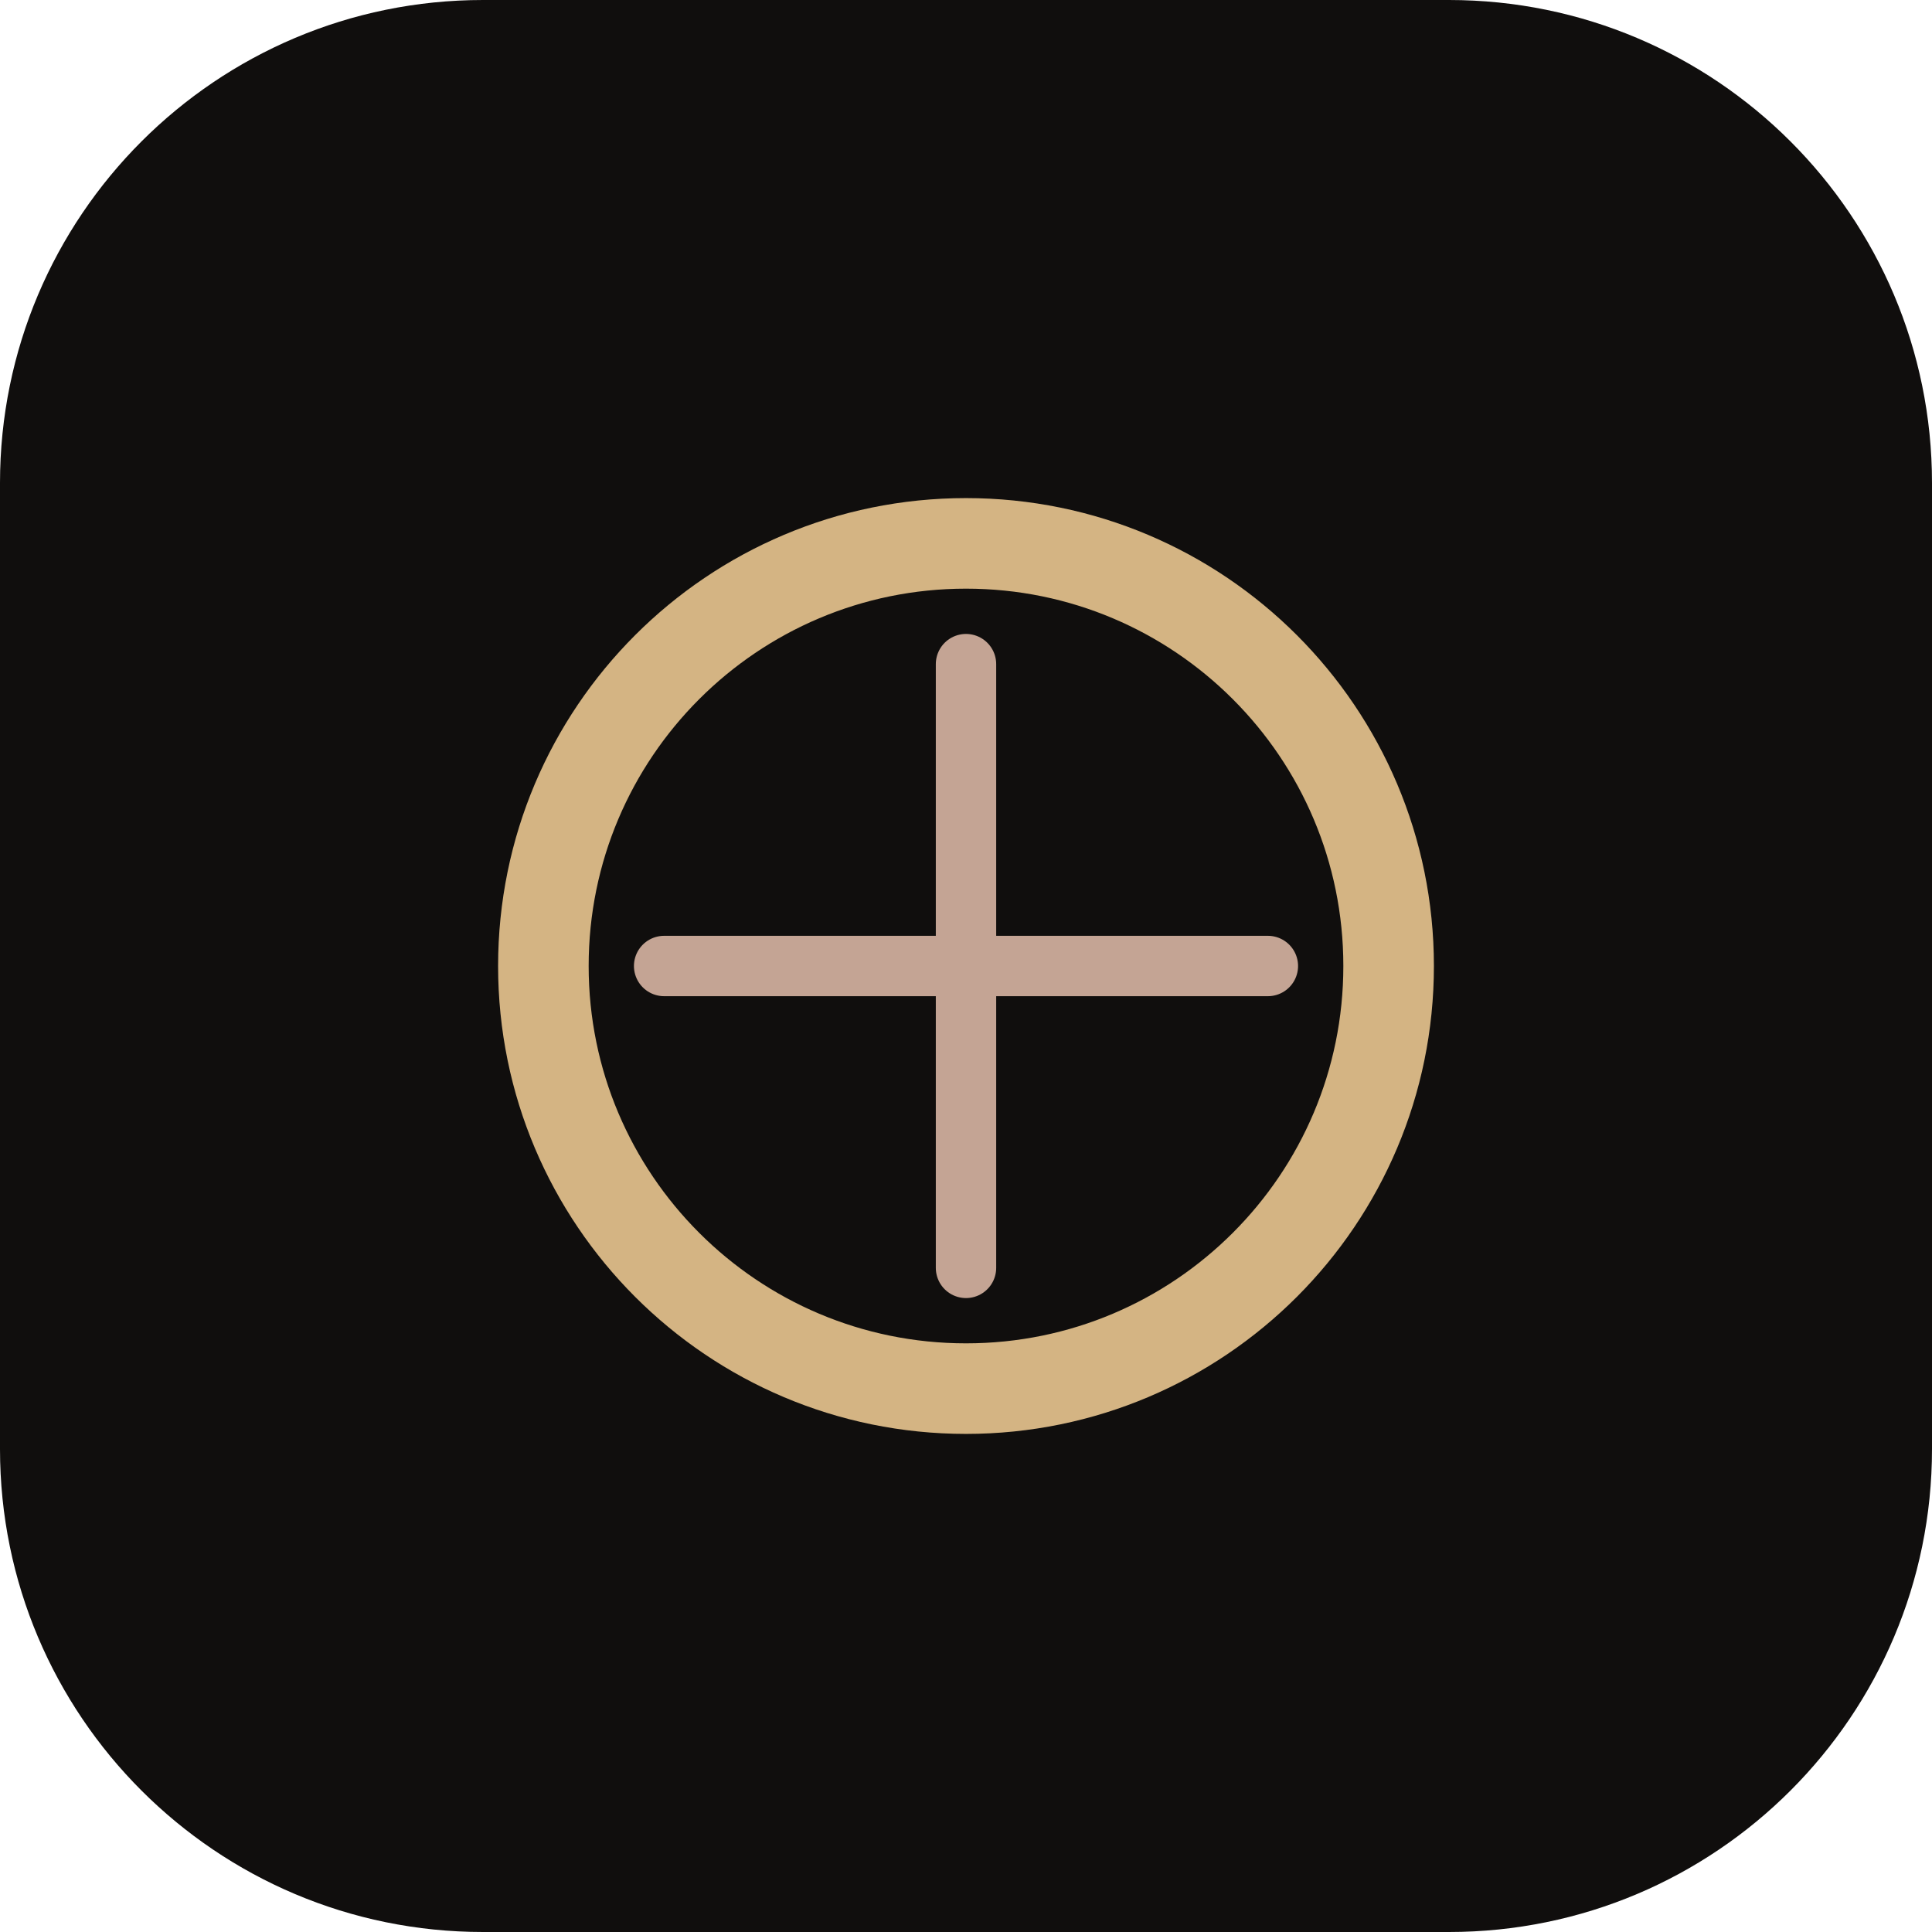
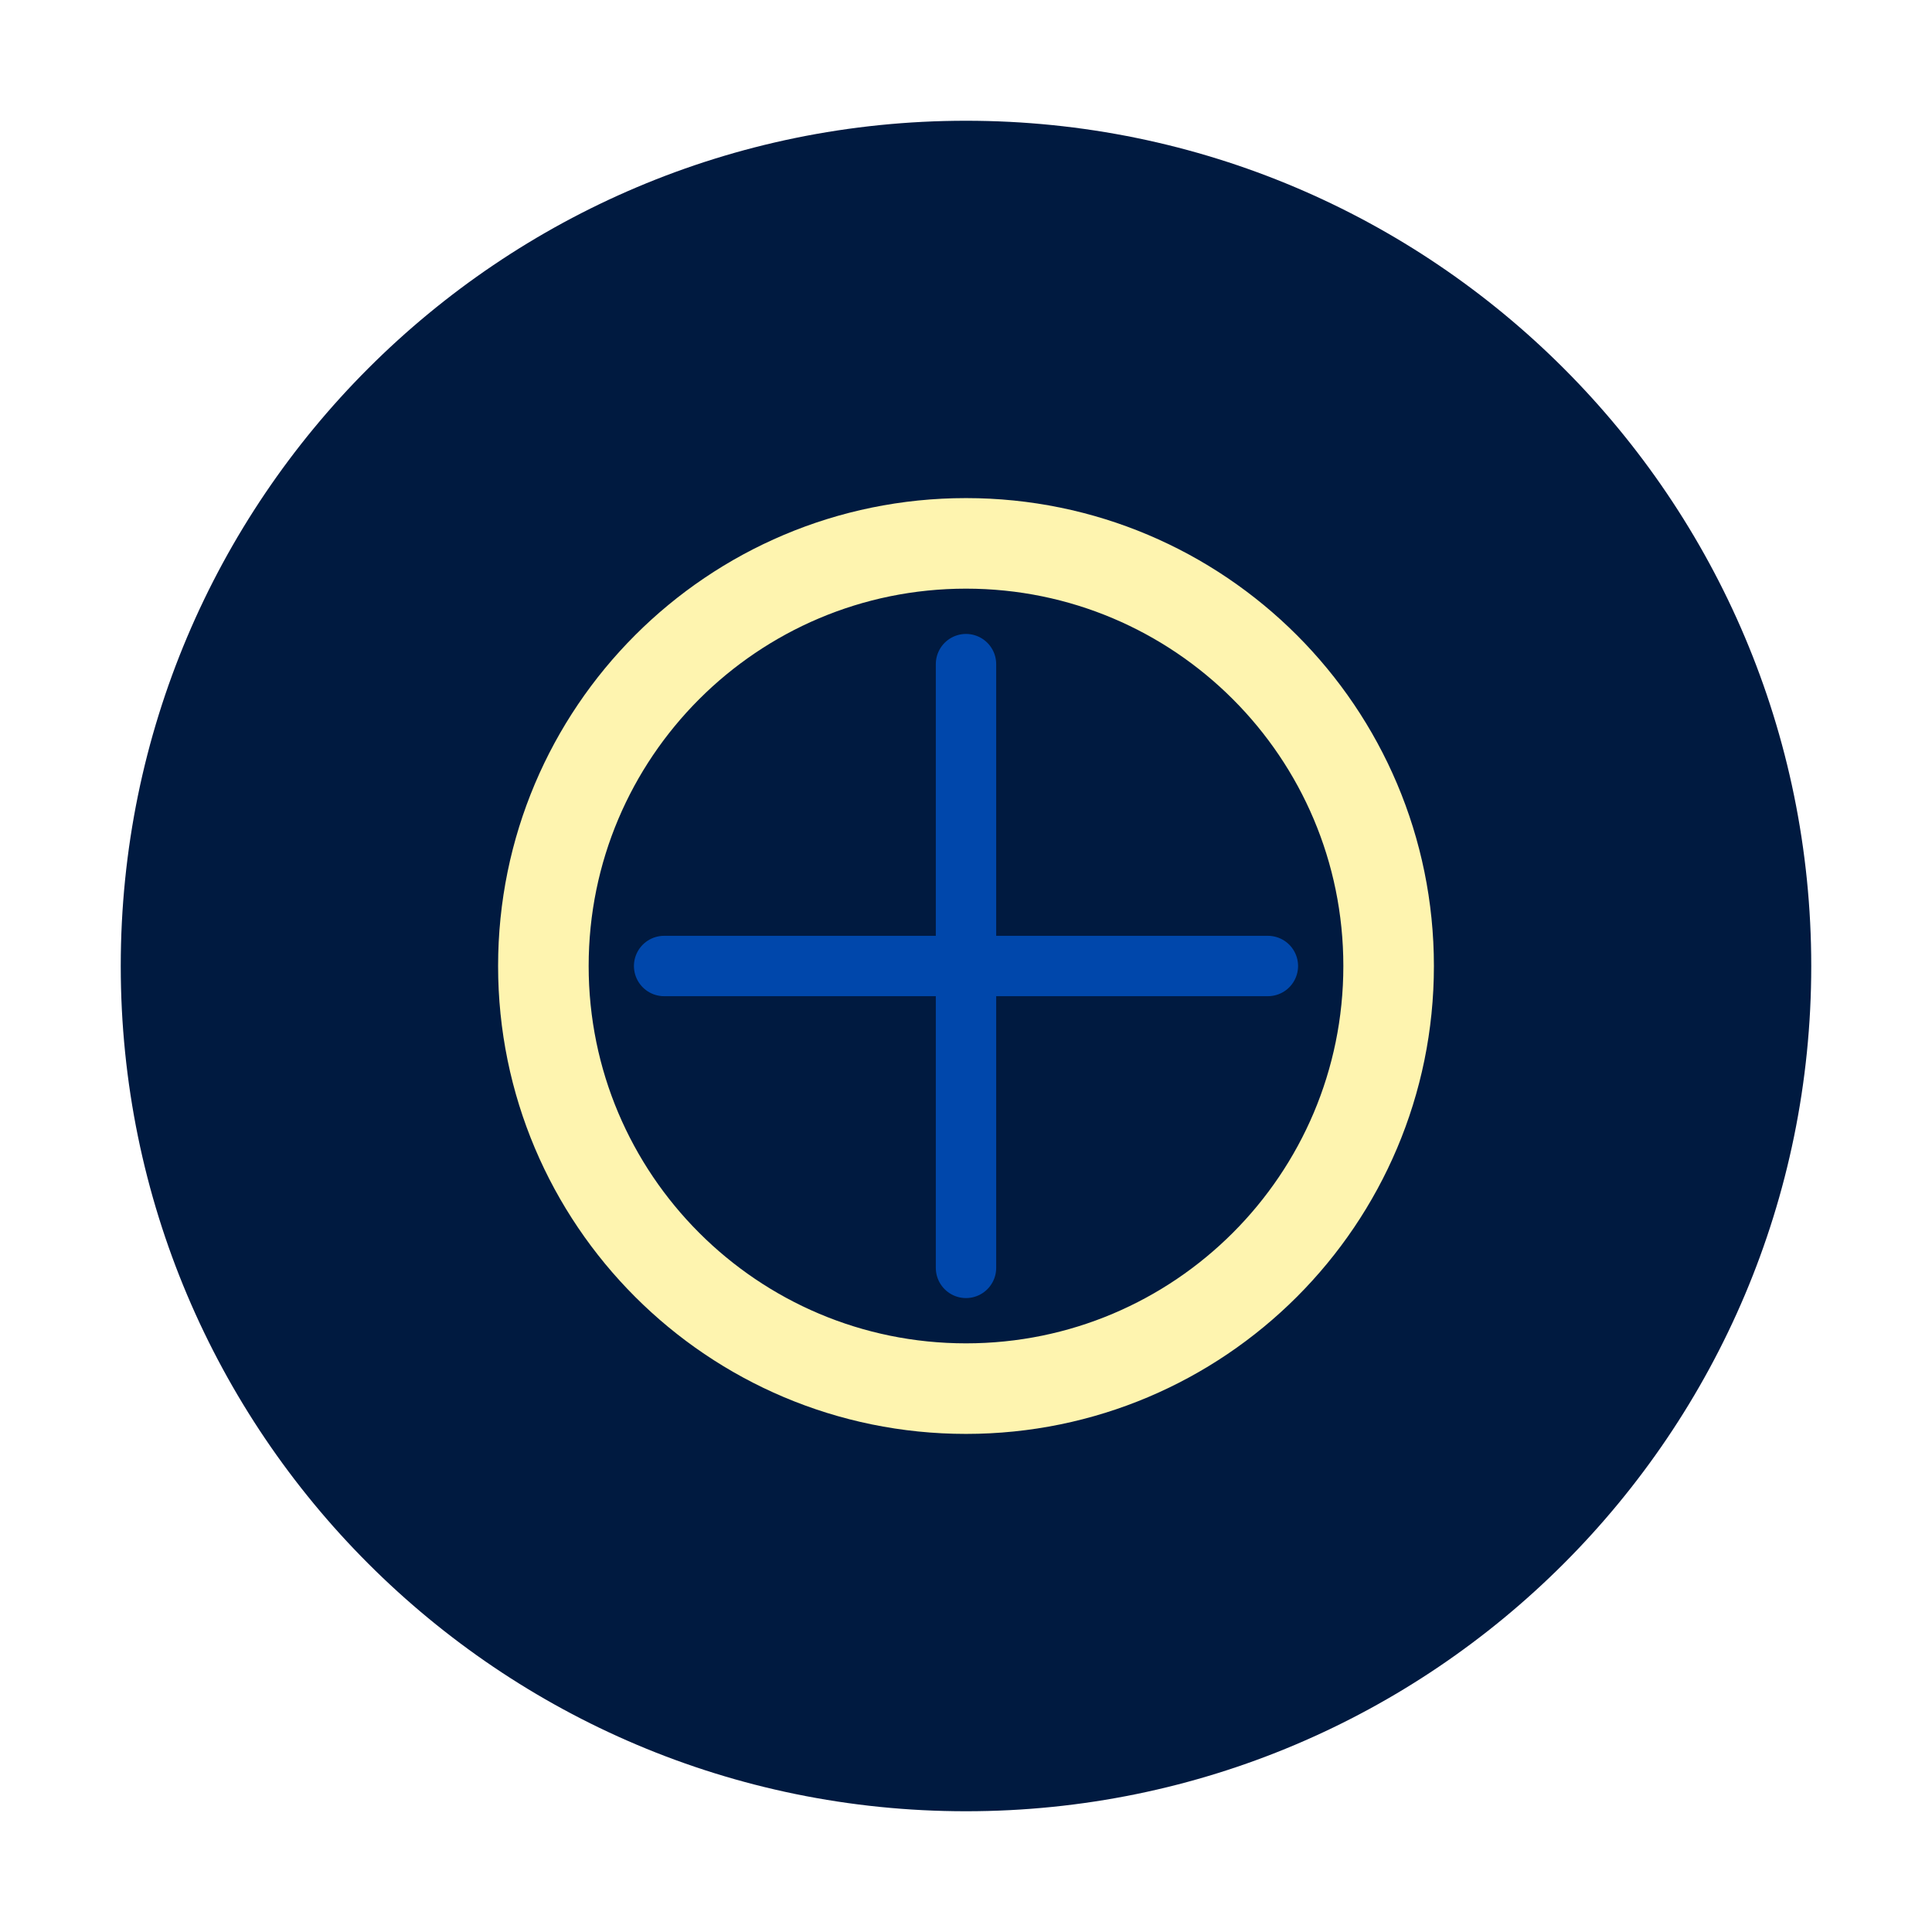
<svg xmlns="http://www.w3.org/2000/svg" viewBox="0 0 64 64" fill="none">
-   <rect width="64" height="64" rx="16" fill="#100e0d" />
-   <circle cx="32" cy="32" r="14" stroke="#d4b483" stroke-width="3" />
-   <path d="M32 22v20M22 32h20" stroke="#c4a494" stroke-width="2" stroke-linecap="round" />
+   <circle cx="32" cy="32" r="28" fill="#001a40" />
+   <circle cx="32" cy="32" r="14" stroke="#fef4af" stroke-width="3" />
+   <path d="M32 22v20M22 32h20" stroke="#0047ab" stroke-width="2" stroke-linecap="round" />
</svg>
